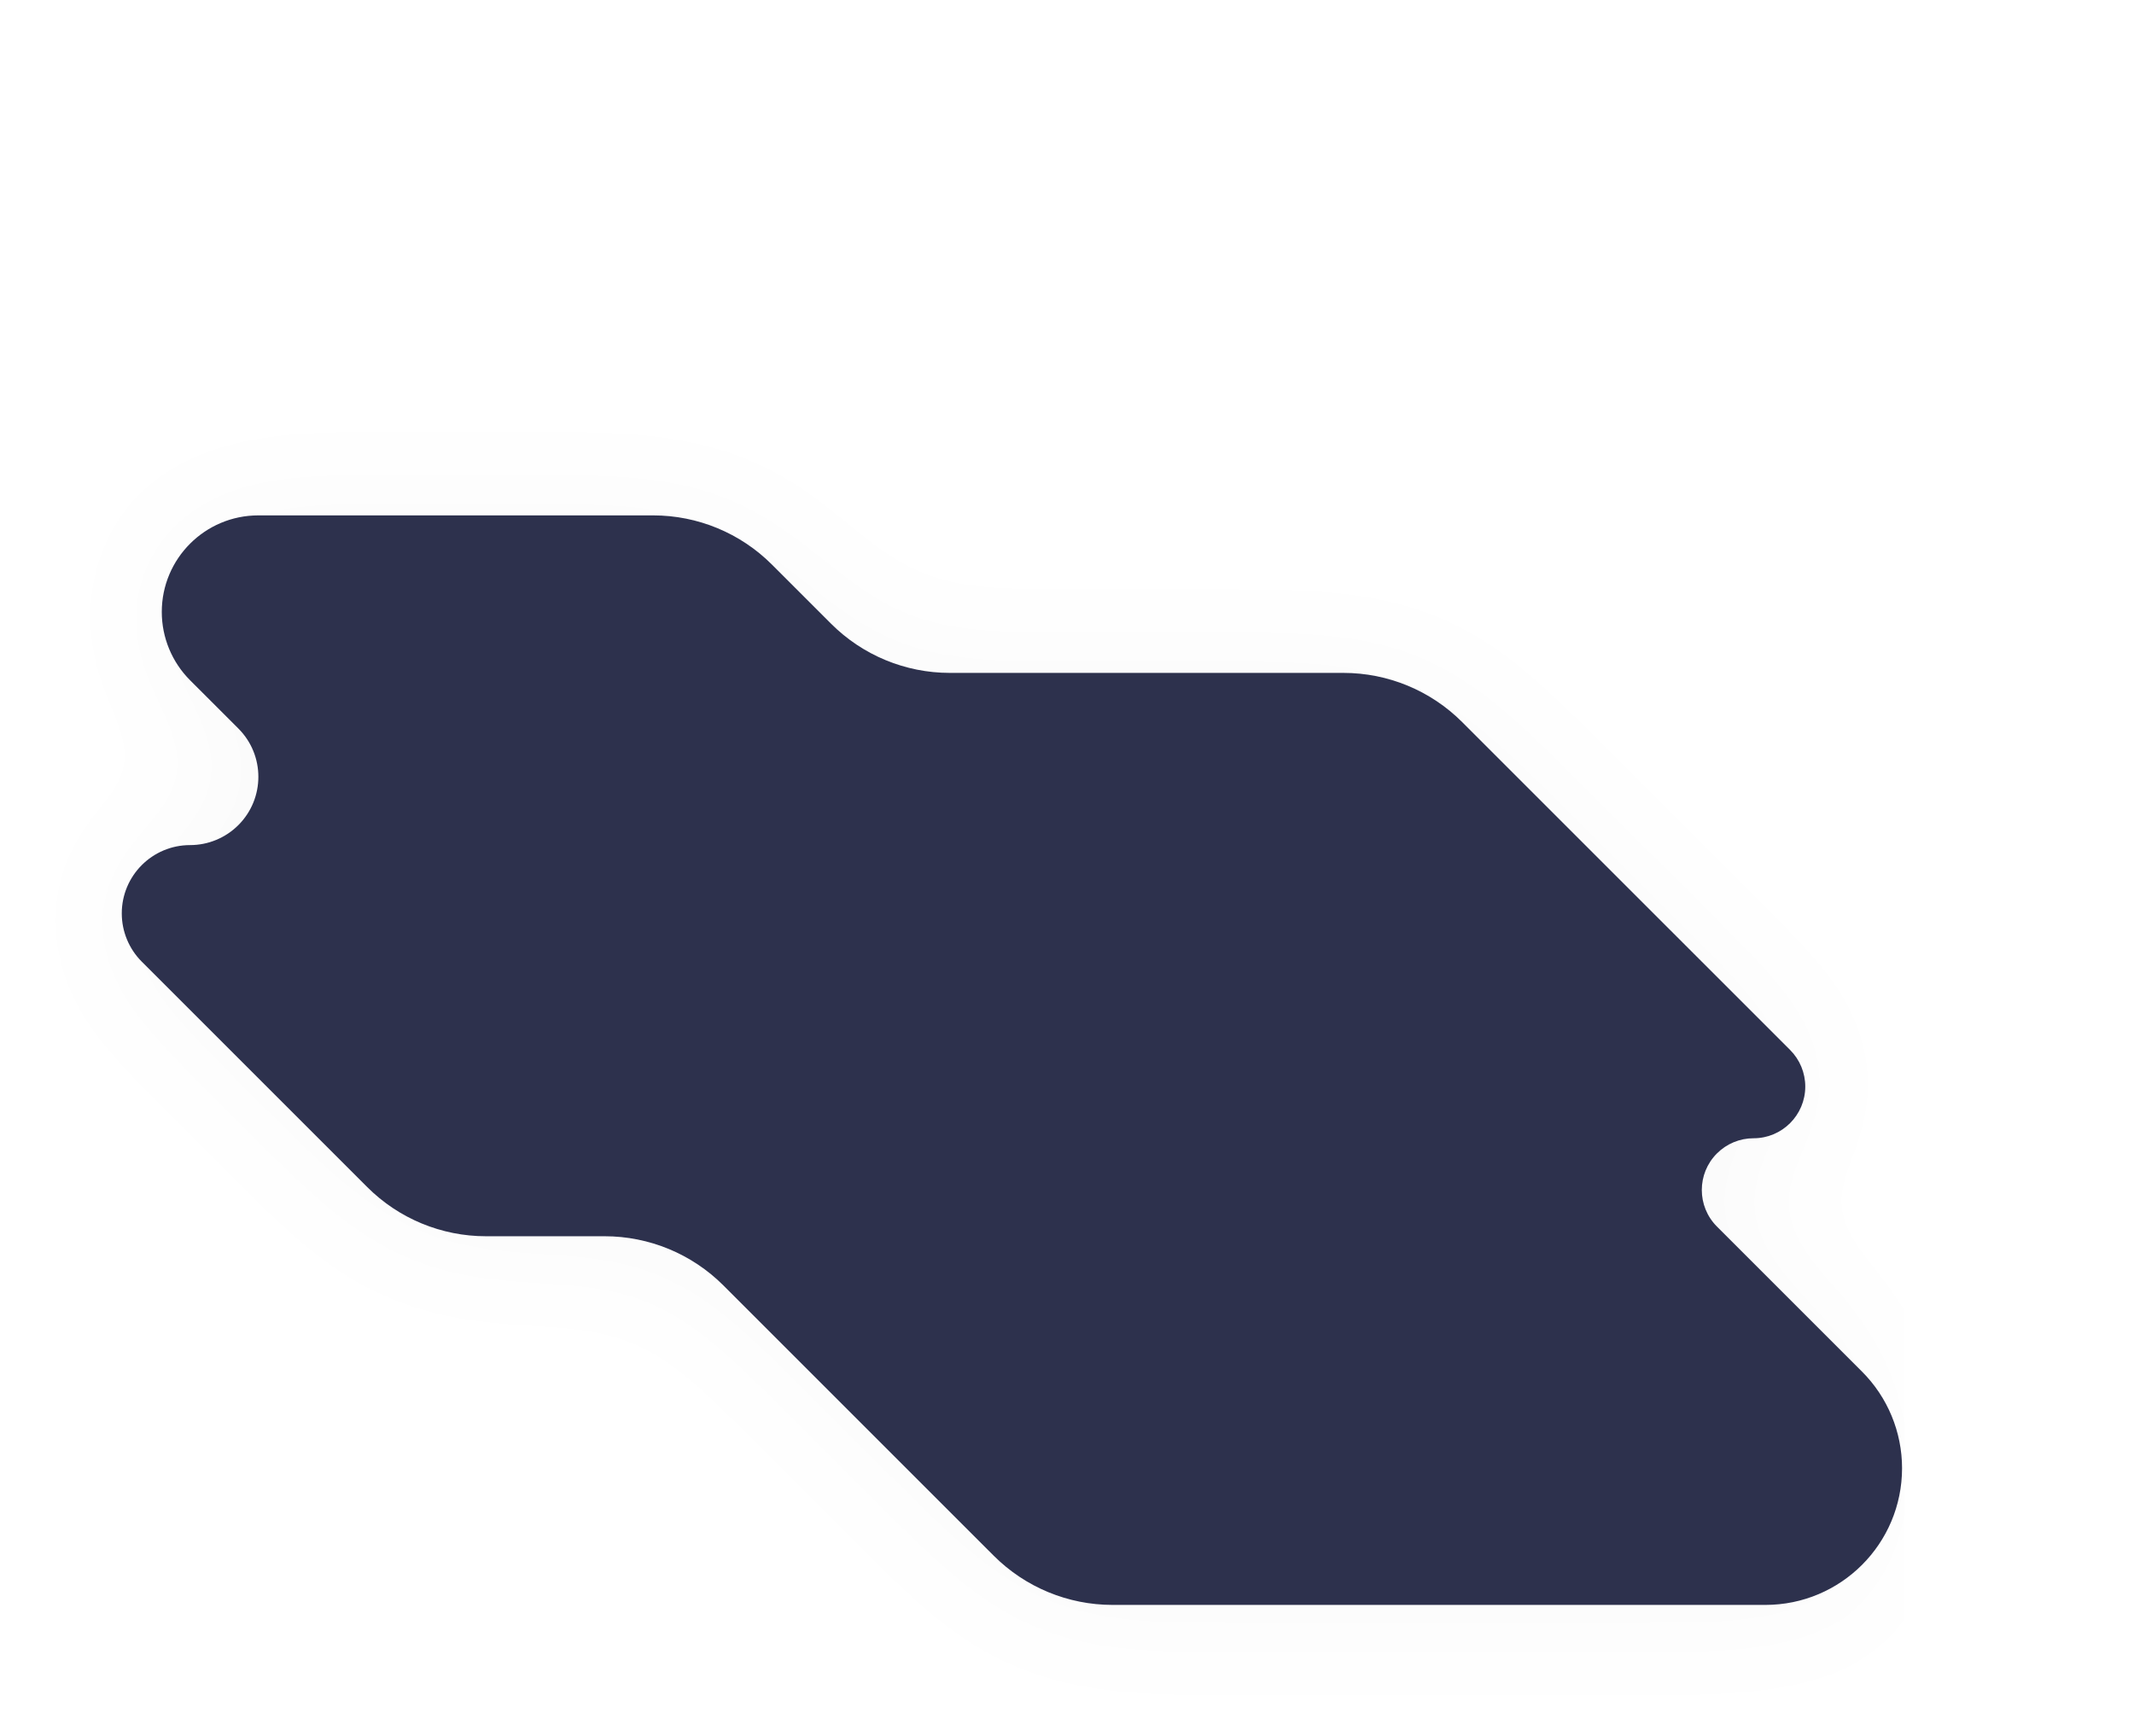
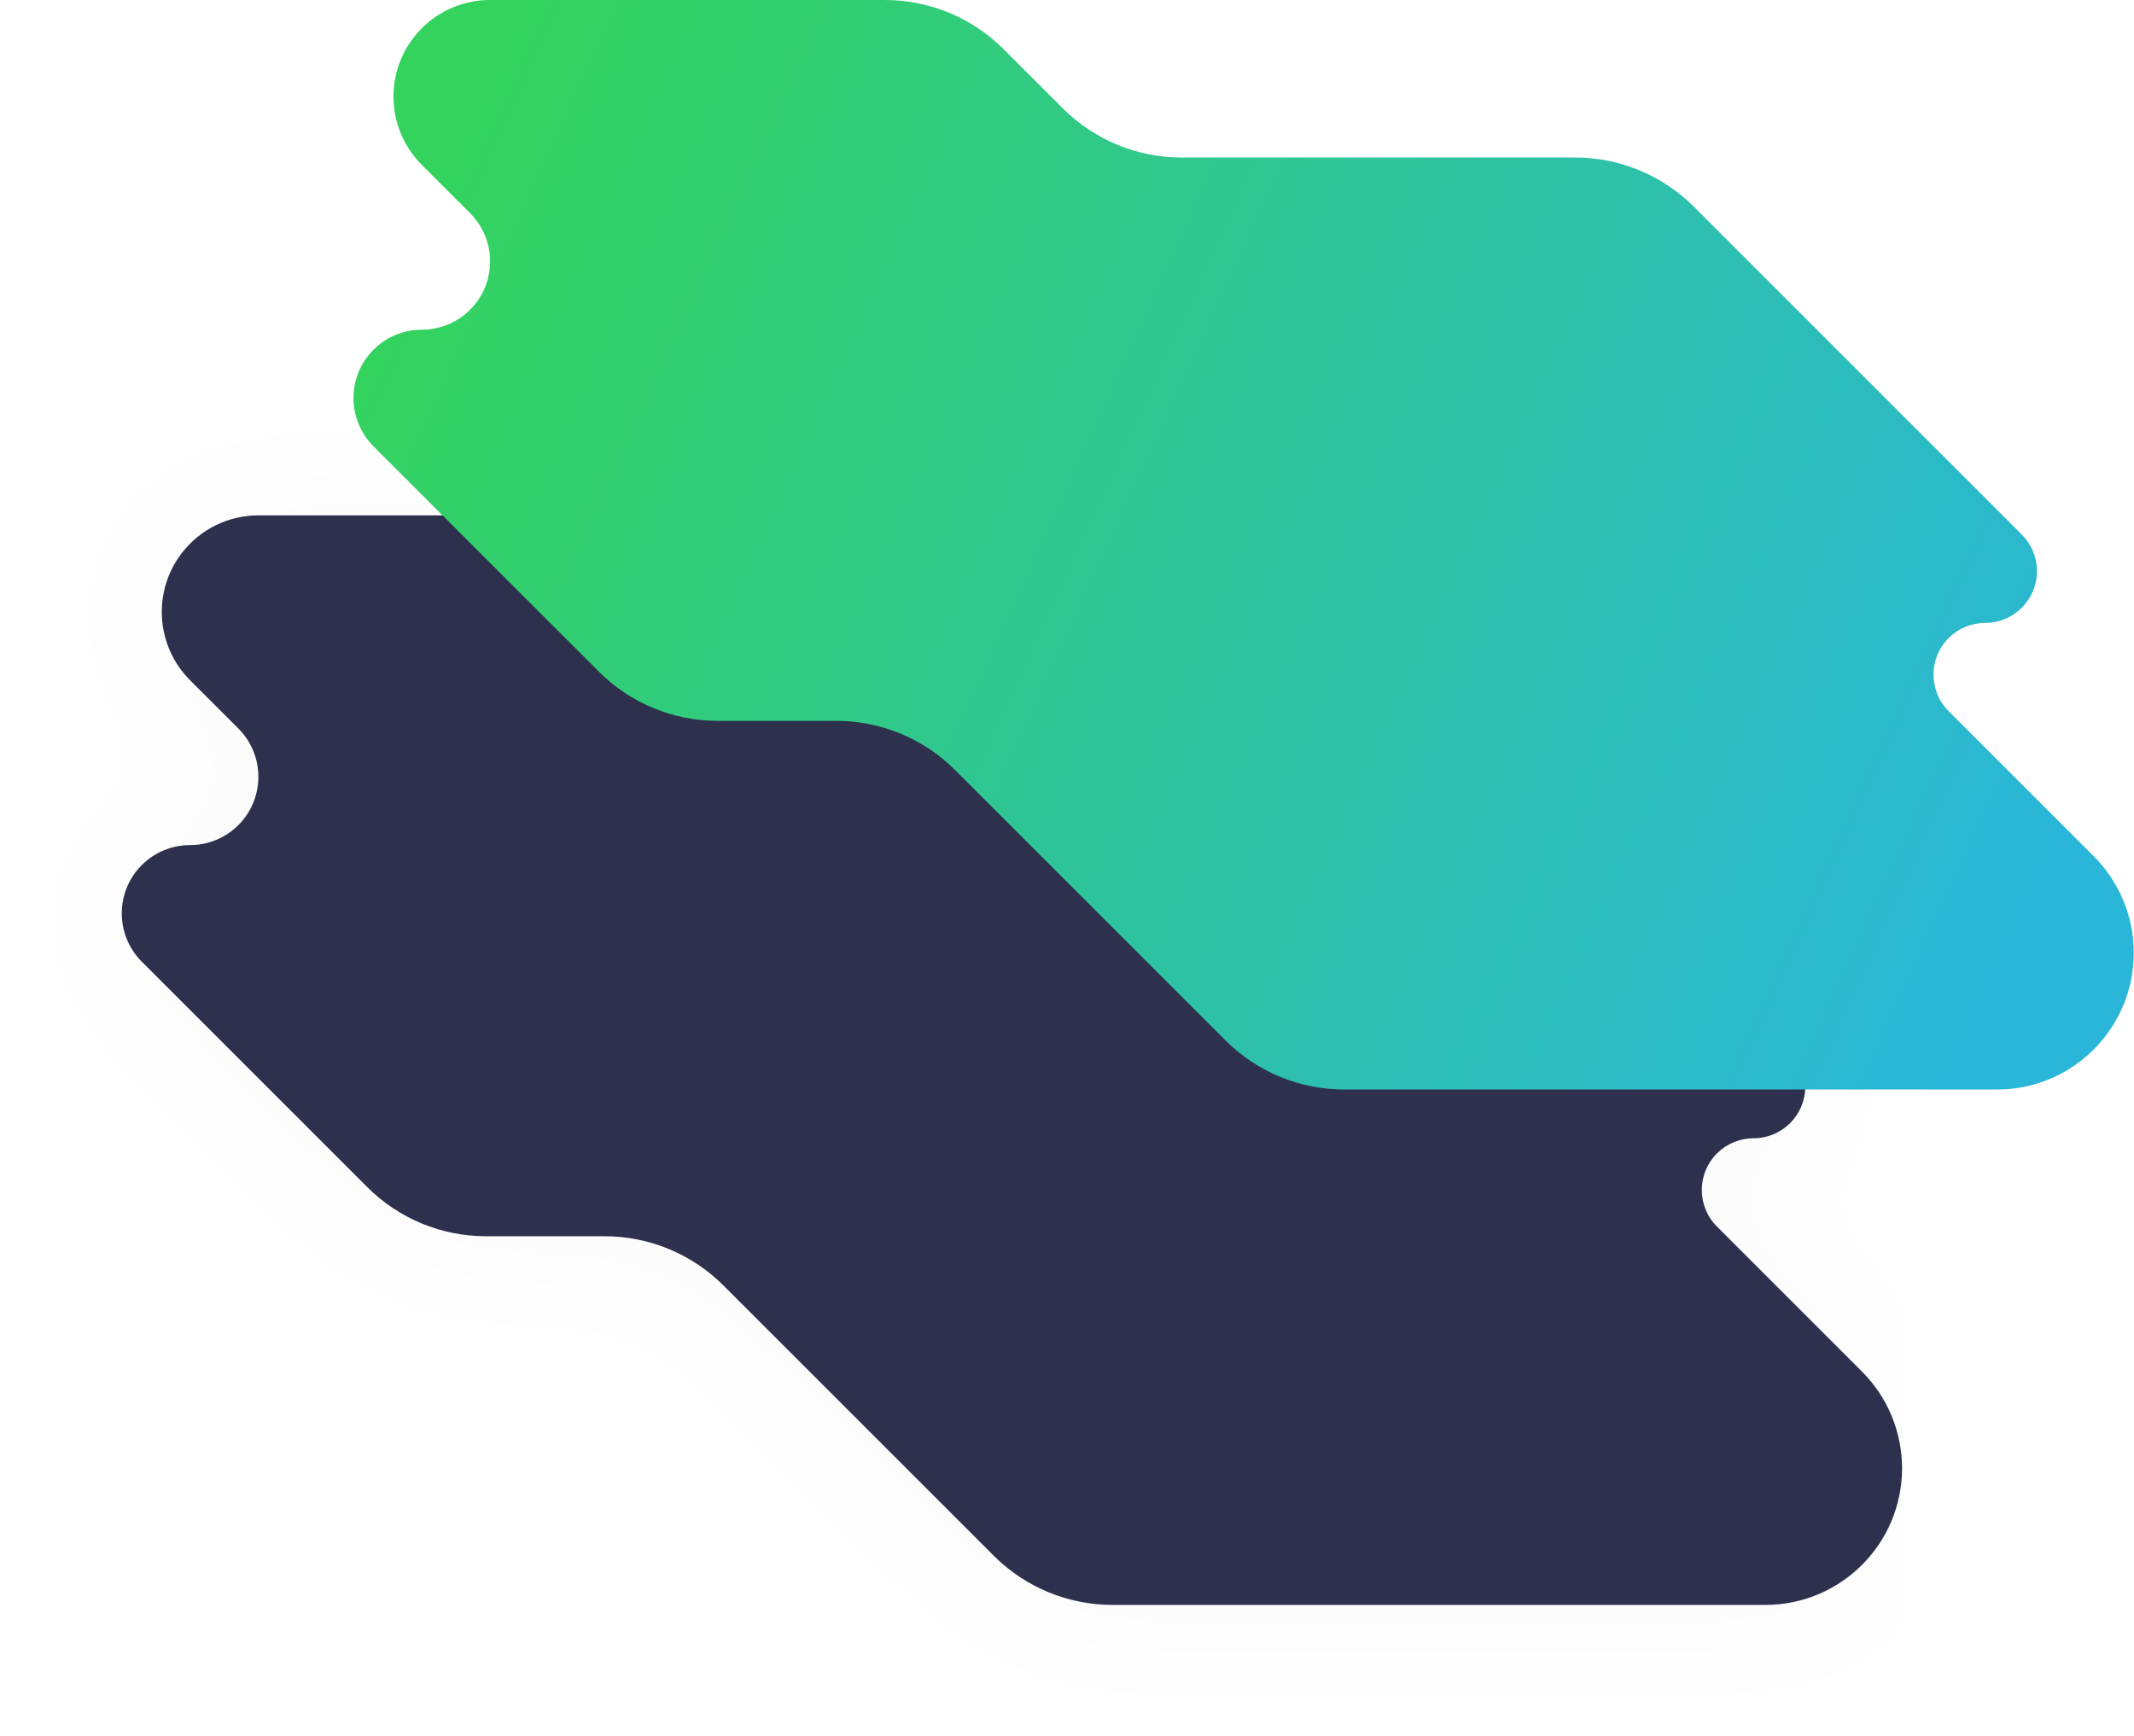
<svg xmlns="http://www.w3.org/2000/svg" xmlns:xlink="http://www.w3.org/1999/xlink" width="1271" height="1034">
  <defs>
-     <linearGradient id="g" x1="0%" x2="99.58%" y1="36.147%" y2="63.736%">
+     <linearGradient id="c" x1="0%" x2="99.58%" y1="36.147%" y2="63.736%">
      <stop offset="0%" stop-color="#33D35E" />
      <stop offset="100%" stop-color="#2AB6D9" />
    </linearGradient>
    <filter id="a" width="104.9%" height="135.9%" x="-4.8%" y="-17.6%" filterUnits="objectBoundingBox">
      <feOffset dy="2" in="SourceAlpha" result="shadowOffsetOuter1" />
      <feGaussianBlur in="shadowOffsetOuter1" result="shadowBlurOuter1" stdDeviation="38.5" />
      <feColorMatrix in="shadowBlurOuter1" values="0 0 0 0 0 0 0 0 0 0 0 0 0 0 0 0 0 0 0.024 0" />
    </filter>
    <path id="b" d="M69.445 572.84L203.73 707.112a100 100 0 0070.708 29.286h70.693a100 100 0 0170.708 29.287l161.04 161.027A100 100 0 00647.584 956h388.853c44.964 0 81.415-36.45 81.415-81.414a81.414 81.414 0 00-23.848-57.57l-86.392-86.386c-12.033-12.032-12.034-31.54-.002-43.574a30.812 30.812 0 0121.788-9.025c17.017 0 30.812-13.795 30.812-30.812 0-8.172-3.246-16.01-9.025-21.788L855.85 430.11a100 100 0 00-70.708-29.287H550.7a100 100 0 01-70.708-29.287l-35.253-35.25A100 100 0 00374.032 307H138.88c-31.769 0-57.523 25.754-57.523 57.523a57.523 57.523 0 0016.85 40.676l28.761 28.76c15.886 15.884 15.887 41.64.003 57.525a40.676 40.676 0 01-28.764 11.915c-22.465 0-40.677 18.211-40.677 40.676a40.676 40.676 0 0011.915 28.764z" />
  </defs>
  <g fill="none" fill-rule="evenodd" transform="translate(15)">
    <use fill="#000" filter="url(#a)" xlink:href="#b" />
    <use fill="#2D314D" xlink:href="#b" />
    <path fill="url(#c)" d="M207.445 265.84L341.73 400.112a100 100 0 0070.708 29.286h70.693a100 100 0 0170.708 29.287l161.04 161.027A100 100 0 00785.584 649h388.853c44.964 0 81.415-36.45 81.415-81.414a81.414 81.414 0 00-23.848-57.57l-86.392-86.386c-12.033-12.032-12.034-31.54-.002-43.574a30.812 30.812 0 0121.788-9.025c17.017 0 30.812-13.795 30.812-30.812 0-8.172-3.246-16.01-9.025-21.788L993.85 123.11a100 100 0 00-70.708-29.287H688.7a100 100 0 01-70.708-29.287l-35.253-35.25A100 100 0 00512.032 0H276.88c-31.769 0-57.523 25.754-57.523 57.523a57.523 57.523 0 0016.85 40.676l28.761 28.76c15.886 15.884 15.887 41.64.003 57.525a40.676 40.676 0 01-28.764 11.915c-22.465 0-40.677 18.211-40.677 40.676a40.676 40.676 0 0011.915 28.764z" />
  </g>
</svg>
